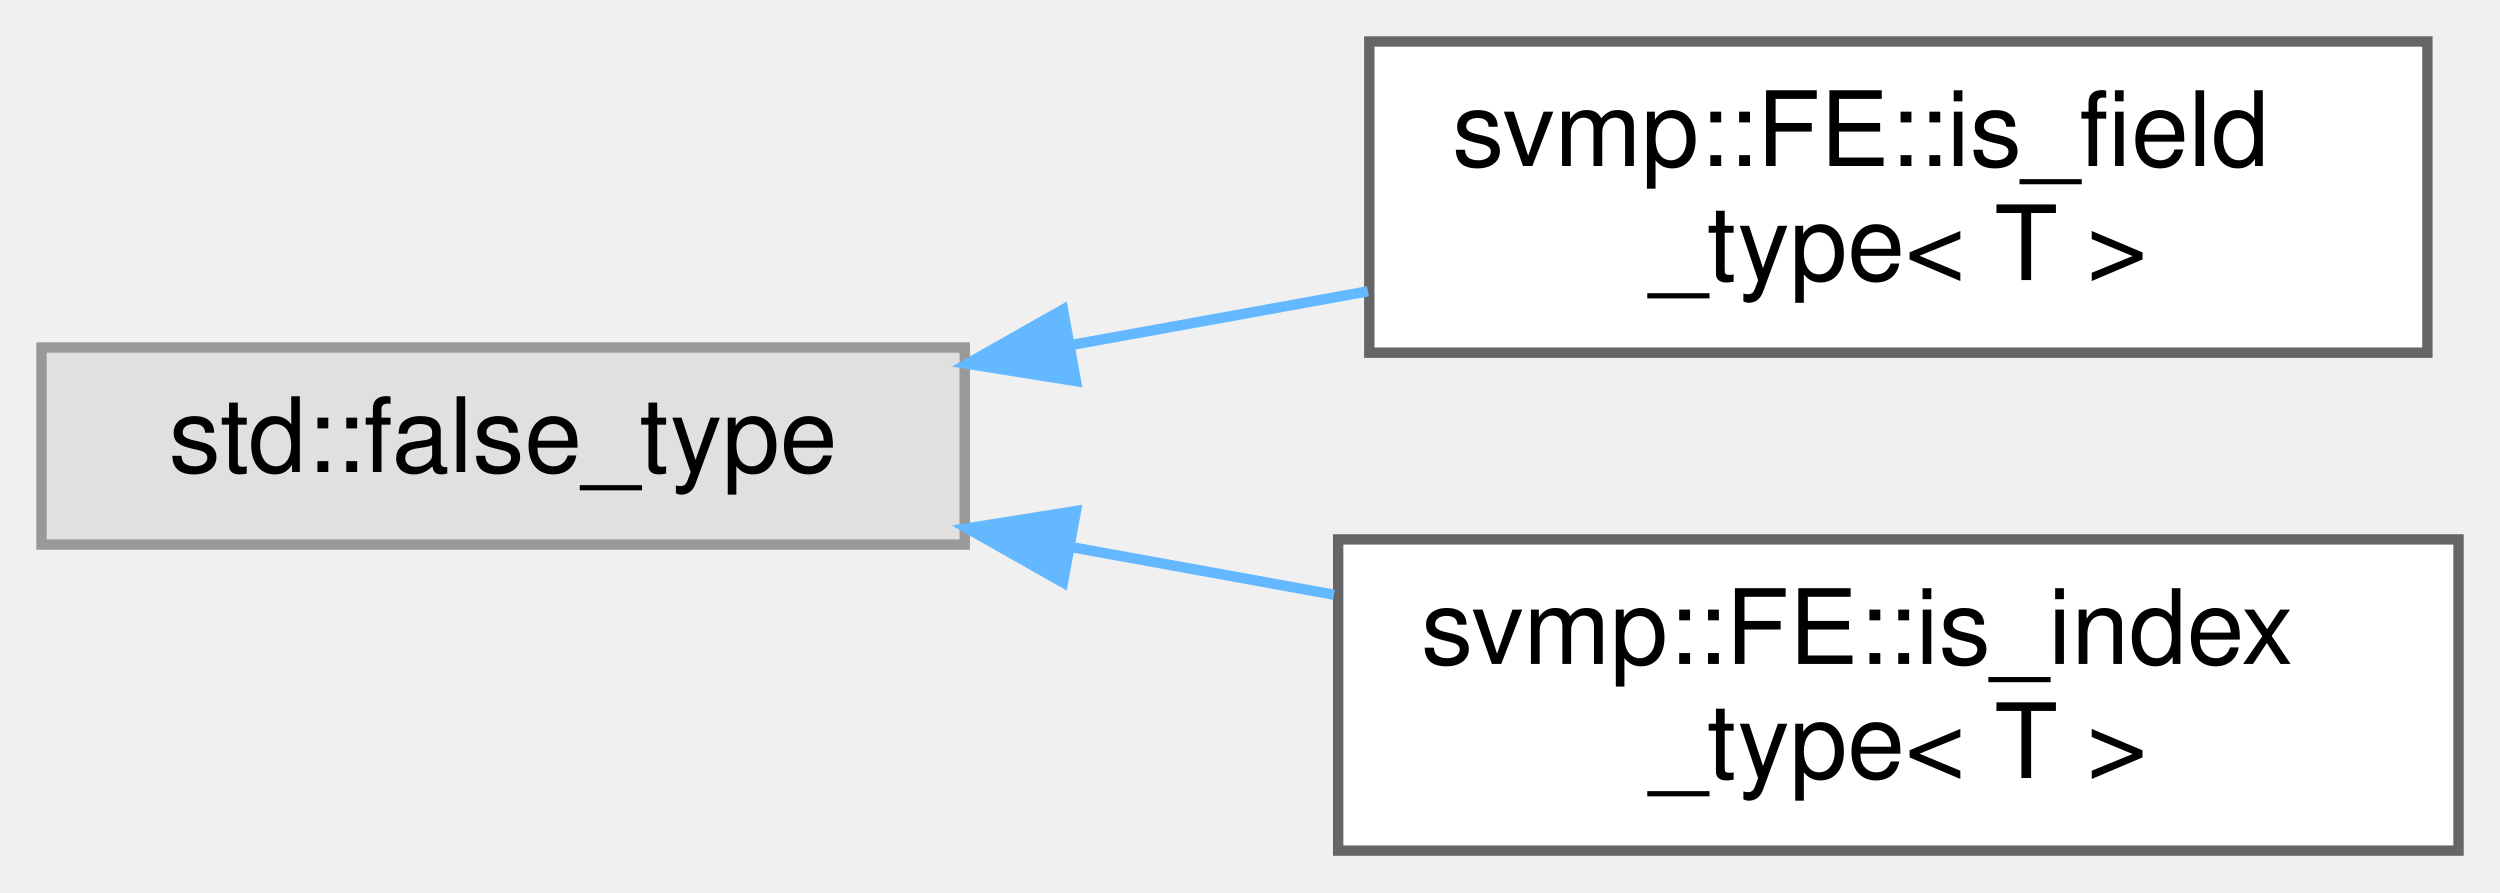
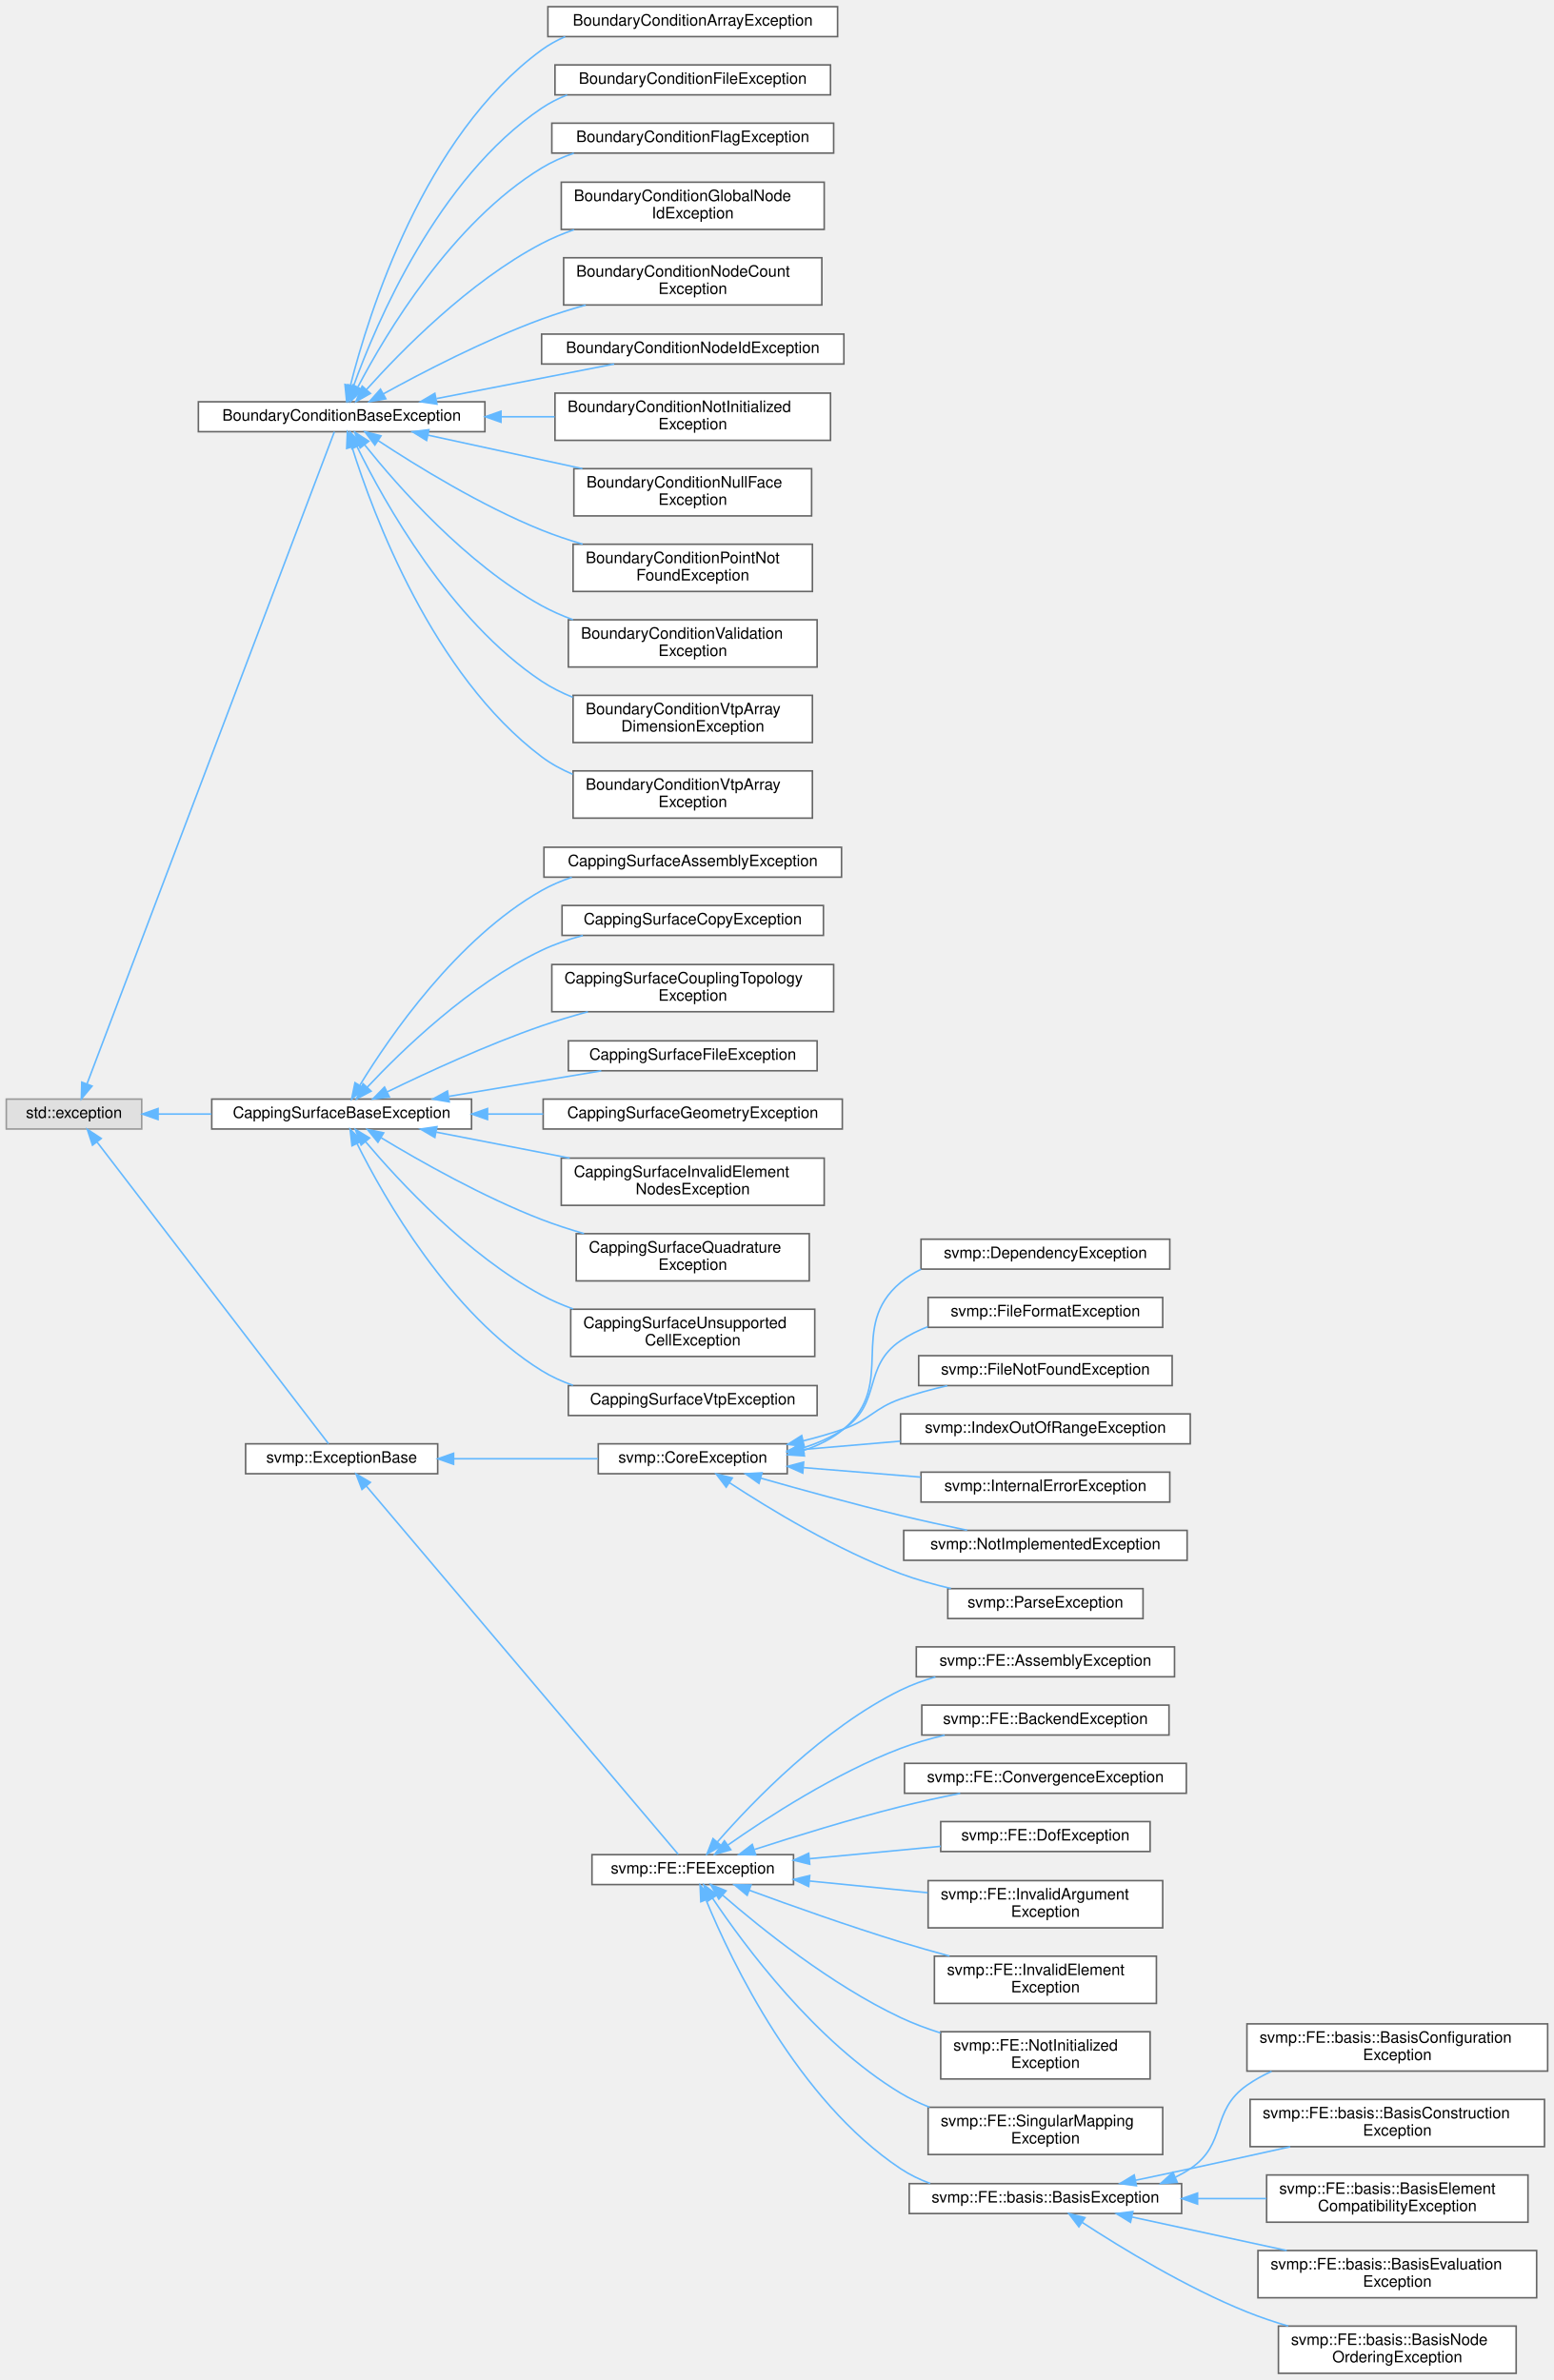
- <svg xmlns="http://www.w3.org/2000/svg" xmlns:xlink="http://www.w3.org/1999/xlink" width="241pt" height="86pt" viewBox="0.00 0.00 241.00 86.00">
-   <g id="graph0" class="graph" transform="scale(1 1) rotate(0) translate(4 82)">
+ <svg xmlns="http://www.w3.org/2000/svg" xmlns:xlink="http://www.w3.org/1999/xlink" width="987pt" height="1512pt" viewBox="0.00 0.00 987.00 1511.50">
+   <g id="graph0" class="graph" transform="scale(1 1) rotate(0) translate(4 1507.5)">
    <g id="Node000000" class="node">
      <g id="a_Node000000">
        <a xlink:title=" ">
-           <polygon fill="#e0e0e0" stroke="#999999" points="89,-48.5 0,-48.5 0,-29.5 89,-29.5 89,-48.5" />
-           <text text-anchor="middle" x="44.5" y="-36.5" font-family="Helvetica,sans-Serif" font-size="10.00">std::false_type</text>
+           <polygon fill="#e0e0e0" stroke="#999999" points="86,-809.5 0,-809.5 0,-790.5 86,-790.5 86,-809.5" />
+           <text text-anchor="middle" x="43" y="-797.5" font-family="Helvetica,sans-Serif" font-size="10.00">std::exception</text>
        </a>
      </g>
    </g>
    <g id="Node000001" class="node">
      <g id="a_Node000001">
-         <a xlink:href="structsvmp_1_1_f_e_1_1is__field__type.html" target="_top" xlink:title="Check if a type represents a field type.">
-           <polygon fill="white" stroke="#666666" points="230,-78 128,-78 128,-48 230,-48 230,-78" />
-           <text text-anchor="start" x="136" y="-66" font-family="Helvetica,sans-Serif" font-size="10.00">svmp::FE::is_field</text>
-           <text text-anchor="middle" x="179" y="-55" font-family="Helvetica,sans-Serif" font-size="10.00">_type&lt; T &gt;</text>
-         </a>
-       </g>
-     </g>
-     <g id="edge121_Node000000_Node000001" class="edge">
-       <g id="a_edge121_Node000000_Node000001">
-         <a xlink:title=" ">
-           <path fill="none" stroke="#63b8ff" d="M99.32,-48.75C108.75,-50.46 118.54,-52.23 127.87,-53.92" />
-           <polygon fill="#63b8ff" stroke="#63b8ff" points="99.72,-45.26 89.25,-46.93 98.47,-52.15 99.72,-45.26" />
+         <a xlink:href="class_boundary_condition_base_exception.html" target="_top" xlink:title="Base exception class for BC errors.">
+           <polygon fill="white" stroke="#666666" points="304,-1252.5 122,-1252.5 122,-1233.5 304,-1233.5 304,-1252.5" />
+           <text text-anchor="middle" x="213" y="-1240.5" font-family="Helvetica,sans-Serif" font-size="10.00">BoundaryConditionBaseException</text>
+         </a>
+       </g>
+     </g>
+     <g id="edge74_Node000000_Node000001" class="edge">
+       <g id="a_edge74_Node000000_Node000001">
+         <a xlink:title=" ">
+           <path fill="none" stroke="#63b8ff" d="M51.21,-819.02C80.15,-895.33 187.29,-1177.85 208.38,-1233.46" />
+           <polygon fill="#63b8ff" stroke="#63b8ff" points="54.48,-817.77 47.67,-809.66 47.94,-820.26 54.48,-817.77" />
+         </a>
+       </g>
+     </g>
+     <g id="Node000014" class="node">
+       <g id="a_Node000014">
+         <a xlink:href="class_capping_surface_base_exception.html" target="_top" xlink:title="Base exception for capping surface (cap VTP) errors.">
+           <polygon fill="white" stroke="#666666" points="295.5,-809.5 130.5,-809.5 130.5,-790.5 295.5,-790.5 295.5,-809.5" />
+           <text text-anchor="middle" x="213" y="-797.5" font-family="Helvetica,sans-Serif" font-size="10.00">CappingSurfaceBaseException</text>
+         </a>
+       </g>
+     </g>
+     <g id="edge87_Node000000_Node000014" class="edge">
+       <g id="a_edge87_Node000000_Node000014">
+         <a xlink:title=" ">
+           <path fill="none" stroke="#63b8ff" d="M96.44,-800C107.22,-800 118.8,-800 130.32,-800" />
+           <polygon fill="#63b8ff" stroke="#63b8ff" points="96.39,-796.5 86.39,-800 96.39,-803.5 96.39,-796.5" />
+         </a>
+       </g>
+     </g>
+     <g id="Node000024" class="node">
+       <g id="a_Node000024">
+         <a xlink:href="classsvmp_1_1_exception_base.html" target="_top" xlink:title=" ">
+           <polygon fill="white" stroke="#666666" points="274,-590.5 152,-590.5 152,-571.5 274,-571.5 274,-590.5" />
+           <text text-anchor="middle" x="213" y="-578.5" font-family="Helvetica,sans-Serif" font-size="10.00">svmp::ExceptionBase</text>
+         </a>
+       </g>
+     </g>
+     <g id="edge97_Node000000_Node000024" class="edge">
+       <g id="a_edge97_Node000000_Node000024">
+         <a xlink:title=" ">
+           <path fill="none" stroke="#63b8ff" d="M57.65,-782.21C91.56,-738.01 178.76,-624.33 204.65,-590.58" />
+           <polygon fill="#63b8ff" stroke="#63b8ff" points="54.75,-780.24 51.44,-790.31 60.3,-784.5 54.75,-780.24" />
        </a>
      </g>
    </g>
    <g id="Node000002" class="node">
      <g id="a_Node000002">
-         <a xlink:href="structsvmp_1_1_f_e_1_1is__index__type.html" target="_top" xlink:title="Check if a type is a valid index type.">
-           <polygon fill="white" stroke="#666666" points="233,-30 125,-30 125,0 233,0 233,-30" />
-           <text text-anchor="start" x="133" y="-18" font-family="Helvetica,sans-Serif" font-size="10.00">svmp::FE::is_index</text>
-           <text text-anchor="middle" x="179" y="-7" font-family="Helvetica,sans-Serif" font-size="10.00">_type&lt; T &gt;</text>
-         </a>
-       </g>
-     </g>
-     <g id="edge122_Node000000_Node000002" class="edge">
-       <g id="a_edge122_Node000000_Node000002">
-         <a xlink:title=" ">
-           <path fill="none" stroke="#63b8ff" d="M99.27,-29.26C107.62,-27.75 116.25,-26.18 124.6,-24.67" />
-           <polygon fill="#63b8ff" stroke="#63b8ff" points="98.47,-25.85 89.25,-31.07 99.72,-32.74 98.47,-25.85" />
+         <a xlink:href="class_boundary_condition_array_exception.html" target="_top" xlink:title="Exception thrown when a requested array is not found.">
+           <polygon fill="white" stroke="#666666" points="528,-1503.5 344,-1503.5 344,-1484.5 528,-1484.5 528,-1503.5" />
+           <text text-anchor="middle" x="436" y="-1491.5" font-family="Helvetica,sans-Serif" font-size="10.00">BoundaryConditionArrayException</text>
+         </a>
+       </g>
+     </g>
+     <g id="edge75_Node000001_Node000002" class="edge">
+       <g id="a_edge75_Node000001_Node000002">
+         <a xlink:title=" ">
+           <path fill="none" stroke="#63b8ff" d="M218.55,-1262.82C230.12,-1308.48 265.23,-1421.35 340,-1476 344.61,-1479.37 349.67,-1482.16 354.98,-1484.47" />
+           <polygon fill="#63b8ff" stroke="#63b8ff" points="221.91,-1261.86 216.15,-1252.97 215.11,-1263.51 221.91,-1261.86" />
+         </a>
+       </g>
+     </g>
+     <g id="Node000003" class="node">
+       <g id="a_Node000003">
+         <a xlink:href="class_boundary_condition_file_exception.html" target="_top" xlink:title="Exception thrown when VTP file cannot be read or is invalid.">
+           <polygon fill="white" stroke="#666666" points="523.5,-1466.5 348.5,-1466.5 348.5,-1447.5 523.5,-1447.5 523.5,-1466.5" />
+           <text text-anchor="middle" x="436" y="-1454.5" font-family="Helvetica,sans-Serif" font-size="10.00">BoundaryConditionFileException</text>
+         </a>
+       </g>
+     </g>
+     <g id="edge76_Node000001_Node000003" class="edge">
+       <g id="a_edge76_Node000001_Node000003">
+         <a xlink:title=" ">
+           <path fill="none" stroke="#63b8ff" d="M220.48,-1262.37C234.95,-1302.45 273.95,-1394.45 340,-1439 345.01,-1442.38 350.49,-1445.16 356.21,-1447.45" />
+           <polygon fill="#63b8ff" stroke="#63b8ff" points="223.71,-1261.02 217.11,-1252.73 217.1,-1263.32 223.71,-1261.02" />
+         </a>
+       </g>
+     </g>
+     <g id="Node000004" class="node">
+       <g id="a_Node000004">
+         <a xlink:href="class_boundary_condition_flag_exception.html" target="_top" xlink:title="Exception thrown when a requested flag is not defined.">
+           <polygon fill="white" stroke="#666666" points="525.5,-1429.5 346.5,-1429.5 346.5,-1410.5 525.5,-1410.5 525.5,-1429.5" />
+           <text text-anchor="middle" x="436" y="-1417.5" font-family="Helvetica,sans-Serif" font-size="10.00">BoundaryConditionFlagException</text>
+         </a>
+       </g>
+     </g>
+     <g id="edge77_Node000001_Node000004" class="edge">
+       <g id="a_edge77_Node000001_Node000004">
+         <a xlink:title=" ">
+           <path fill="none" stroke="#63b8ff" d="M223.37,-1262C241.11,-1295.84 282.99,-1366.24 340,-1401 346.32,-1404.85 353.27,-1407.94 360.45,-1410.42" />
+           <polygon fill="#63b8ff" stroke="#63b8ff" points="226.31,-1260.07 218.65,-1252.76 220.08,-1263.25 226.31,-1260.07" />
+         </a>
+       </g>
+     </g>
+     <g id="Node000005" class="node">
+       <g id="a_Node000005">
+         <a xlink:href="class_boundary_condition_global_node_id_exception.html" target="_top" xlink:title="Exception thrown when a global node ID is not found in the global-to-local map.">
+           <polygon fill="white" stroke="#666666" points="519.5,-1392 352.5,-1392 352.5,-1362 519.5,-1362 519.5,-1392" />
+           <text text-anchor="start" x="360.5" y="-1380" font-family="Helvetica,sans-Serif" font-size="10.00">BoundaryConditionGlobalNode</text>
+           <text text-anchor="middle" x="436" y="-1369" font-family="Helvetica,sans-Serif" font-size="10.00">IdException</text>
+         </a>
+       </g>
+     </g>
+     <g id="edge78_Node000001_Node000005" class="edge">
+       <g id="a_edge78_Node000001_Node000005">
+         <a xlink:title=" ">
+           <path fill="none" stroke="#63b8ff" d="M228.88,-1260.36C250.75,-1284.76 293.98,-1328.89 340,-1353 346.48,-1356.39 353.46,-1359.33 360.6,-1361.85" />
+           <polygon fill="#63b8ff" stroke="#63b8ff" points="231.3,-1257.81 222.07,-1252.62 226.04,-1262.44 231.3,-1257.81" />
+         </a>
+       </g>
+     </g>
+     <g id="Node000006" class="node">
+       <g id="a_Node000006">
+         <a xlink:href="class_boundary_condition_node_count_exception.html" target="_top" xlink:title="Exception thrown when node count mismatch between VTP and face.">
+           <polygon fill="white" stroke="#666666" points="518,-1344 354,-1344 354,-1314 518,-1314 518,-1344" />
+           <text text-anchor="start" x="362" y="-1332" font-family="Helvetica,sans-Serif" font-size="10.00">BoundaryConditionNodeCount</text>
+           <text text-anchor="middle" x="436" y="-1321" font-family="Helvetica,sans-Serif" font-size="10.00">Exception</text>
+         </a>
+       </g>
+     </g>
+     <g id="edge79_Node000001_Node000006" class="edge">
+       <g id="a_edge79_Node000001_Node000006">
+         <a xlink:title=" ">
+           <path fill="none" stroke="#63b8ff" d="M239.44,-1257.5C264.41,-1271.25 303.88,-1291.72 340,-1305 348.94,-1308.29 358.52,-1311.29 368.02,-1313.96" />
+           <polygon fill="#63b8ff" stroke="#63b8ff" points="241.06,-1254.4 230.62,-1252.59 237.65,-1260.51 241.06,-1254.4" />
+         </a>
+       </g>
+     </g>
+     <g id="Node000007" class="node">
+       <g id="a_Node000007">
+         <a xlink:href="class_boundary_condition_node_id_exception.html" target="_top" xlink:title="Exception thrown when a node ID is out of range.">
+           <polygon fill="white" stroke="#666666" points="532,-1295.5 340,-1295.5 340,-1276.5 532,-1276.5 532,-1295.5" />
+           <text text-anchor="middle" x="436" y="-1283.5" font-family="Helvetica,sans-Serif" font-size="10.00">BoundaryConditionNodeIdException</text>
+         </a>
+       </g>
+     </g>
+     <g id="edge80_Node000001_Node000007" class="edge">
+       <g id="a_edge80_Node000001_Node000007">
+         <a xlink:title=" ">
+           <path fill="none" stroke="#63b8ff" d="M273.22,-1254.52C308.52,-1261.39 352.79,-1270 386.09,-1276.48" />
+           <polygon fill="#63b8ff" stroke="#63b8ff" points="273.53,-1251.02 263.05,-1252.54 272.19,-1257.89 273.53,-1251.02" />
+         </a>
+       </g>
+     </g>
+     <g id="Node000008" class="node">
+       <g id="a_Node000008">
+         <a xlink:href="class_boundary_condition_not_initialized_exception.html" target="_top" xlink:title="Exception thrown when BoundaryCondition is not properly initialized.">
+           <polygon fill="white" stroke="#666666" points="523.5,-1258 348.5,-1258 348.5,-1228 523.5,-1228 523.5,-1258" />
+           <text text-anchor="start" x="356.5" y="-1246" font-family="Helvetica,sans-Serif" font-size="10.00">BoundaryConditionNotInitialized</text>
+           <text text-anchor="middle" x="436" y="-1235" font-family="Helvetica,sans-Serif" font-size="10.00">Exception</text>
+         </a>
+       </g>
+     </g>
+     <g id="edge81_Node000001_Node000008" class="edge">
+       <g id="a_edge81_Node000001_Node000008">
+         <a xlink:title=" ">
+           <path fill="none" stroke="#63b8ff" d="M314.51,-1243C325.79,-1243 337.21,-1243 348.29,-1243" />
+           <polygon fill="#63b8ff" stroke="#63b8ff" points="314.21,-1239.5 304.21,-1243 314.21,-1246.5 314.21,-1239.5" />
+         </a>
+       </g>
+     </g>
+     <g id="Node000009" class="node">
+       <g id="a_Node000009">
+         <a xlink:href="class_boundary_condition_null_face_exception.html" target="_top" xlink:title="Exception thrown when face_ is nullptr during distribute.">
+           <polygon fill="white" stroke="#666666" points="511.5,-1210 360.5,-1210 360.5,-1180 511.5,-1180 511.5,-1210" />
+           <text text-anchor="start" x="368.5" y="-1198" font-family="Helvetica,sans-Serif" font-size="10.00">BoundaryConditionNullFace</text>
+           <text text-anchor="middle" x="436" y="-1187" font-family="Helvetica,sans-Serif" font-size="10.00">Exception</text>
+         </a>
+       </g>
+     </g>
+     <g id="edge82_Node000001_Node000009" class="edge">
+       <g id="a_edge82_Node000001_Node000009">
+         <a xlink:title=" ">
+           <path fill="none" stroke="#63b8ff" d="M268.03,-1231.26C297.53,-1224.86 334.36,-1216.86 365.92,-1210" />
+           <polygon fill="#63b8ff" stroke="#63b8ff" points="266.96,-1227.92 257.93,-1233.46 268.44,-1234.76 266.96,-1227.92" />
+         </a>
+       </g>
+     </g>
+     <g id="Node000010" class="node">
+       <g id="a_Node000010">
+         <a xlink:href="class_boundary_condition_point_not_found_exception.html" target="_top" xlink:title="Exception thrown when a point cannot be found in VTP file.">
+           <polygon fill="white" stroke="#666666" points="512,-1162 360,-1162 360,-1132 512,-1132 512,-1162" />
+           <text text-anchor="start" x="368" y="-1150" font-family="Helvetica,sans-Serif" font-size="10.00">BoundaryConditionPointNot</text>
+           <text text-anchor="middle" x="436" y="-1139" font-family="Helvetica,sans-Serif" font-size="10.00">FoundException</text>
+         </a>
+       </g>
+     </g>
+     <g id="edge83_Node000001_Node000010" class="edge">
+       <g id="a_edge83_Node000001_Node000010">
+         <a xlink:title=" ">
+           <path fill="none" stroke="#63b8ff" d="M236.26,-1227.79C260.73,-1211.67 301.67,-1186.46 340,-1171 348.28,-1167.66 357.16,-1164.68 366.05,-1162.05" />
+           <polygon fill="#63b8ff" stroke="#63b8ff" points="234.1,-1225.02 227.72,-1233.48 237.99,-1230.84 234.1,-1225.02" />
+         </a>
+       </g>
+     </g>
+     <g id="Node000011" class="node">
+       <g id="a_Node000011">
+         <a xlink:href="class_boundary_condition_validation_exception.html" target="_top" xlink:title="Exception thrown when array validation fails.">
+           <polygon fill="white" stroke="#666666" points="515,-1114 357,-1114 357,-1084 515,-1084 515,-1114" />
+           <text text-anchor="start" x="365" y="-1102" font-family="Helvetica,sans-Serif" font-size="10.00">BoundaryConditionValidation</text>
+           <text text-anchor="middle" x="436" y="-1091" font-family="Helvetica,sans-Serif" font-size="10.00">Exception</text>
+         </a>
+       </g>
+     </g>
+     <g id="edge84_Node000001_Node000011" class="edge">
+       <g id="a_edge84_Node000001_Node000011">
+         <a xlink:title=" ">
+           <path fill="none" stroke="#63b8ff" d="M227.61,-1225.15C248.73,-1198.73 292,-1149.49 340,-1123 346.26,-1119.55 353.02,-1116.58 359.95,-1114.04" />
+           <polygon fill="#63b8ff" stroke="#63b8ff" points="224.74,-1223.14 221.32,-1233.17 230.25,-1227.46 224.74,-1223.14" />
+         </a>
+       </g>
+     </g>
+     <g id="Node000012" class="node">
+       <g id="a_Node000012">
+         <a xlink:href="class_boundary_condition_vtp_array_dimension_exception.html" target="_top" xlink:title="Exception thrown when a VTP array has incorrect dimensions.">
+           <polygon fill="white" stroke="#666666" points="512,-1066 360,-1066 360,-1036 512,-1036 512,-1066" />
+           <text text-anchor="start" x="368" y="-1054" font-family="Helvetica,sans-Serif" font-size="10.00">BoundaryConditionVtpArray</text>
+           <text text-anchor="middle" x="436" y="-1043" font-family="Helvetica,sans-Serif" font-size="10.00">DimensionException</text>
+         </a>
+       </g>
+     </g>
+     <g id="edge85_Node000001_Node000012" class="edge">
+       <g id="a_edge85_Node000001_Node000012">
+         <a xlink:title=" ">
+           <path fill="none" stroke="#63b8ff" d="M222.75,-1224.05C239.97,-1188.93 281.72,-1113.8 340,-1075 346.09,-1070.95 352.81,-1067.58 359.79,-1064.78" />
+           <polygon fill="#63b8ff" stroke="#63b8ff" points="219.53,-1222.67 218.38,-1233.2 225.84,-1225.69 219.53,-1222.67" />
+         </a>
+       </g>
+     </g>
+     <g id="Node000013" class="node">
+       <g id="a_Node000013">
+         <a xlink:href="class_boundary_condition_vtp_array_exception.html" target="_top" xlink:title="Exception thrown when a VTP file doesn't contain a required array.">
+           <polygon fill="white" stroke="#666666" points="512,-1018 360,-1018 360,-988 512,-988 512,-1018" />
+           <text text-anchor="start" x="368" y="-1006" font-family="Helvetica,sans-Serif" font-size="10.00">BoundaryConditionVtpArray</text>
+           <text text-anchor="middle" x="436" y="-995" font-family="Helvetica,sans-Serif" font-size="10.00">Exception</text>
+         </a>
+       </g>
+     </g>
+     <g id="edge86_Node000001_Node000013" class="edge">
+       <g id="a_edge86_Node000001_Node000013">
+         <a xlink:title=" ">
+           <path fill="none" stroke="#63b8ff" d="M219.57,-1223.77C232.89,-1181.29 270.75,-1079.11 340,-1027 345.98,-1022.5 352.71,-1018.84 359.76,-1015.86" />
+           <polygon fill="#63b8ff" stroke="#63b8ff" points="216.19,-1222.85 216.64,-1233.43 222.89,-1224.87 216.19,-1222.85" />
+         </a>
+       </g>
+     </g>
+     <g id="Node000015" class="node">
+       <g id="a_Node000015">
+         <a xlink:href="class_capping_surface_assembly_exception.html" target="_top" xlink:title="Inconsistent cap connectivity or assembly indexing.">
+           <polygon fill="white" stroke="#666666" points="530.5,-969.5 341.5,-969.5 341.5,-950.5 530.5,-950.5 530.5,-969.5" />
+           <text text-anchor="middle" x="436" y="-957.5" font-family="Helvetica,sans-Serif" font-size="10.00">CappingSurfaceAssemblyException</text>
+         </a>
+       </g>
+     </g>
+     <g id="edge88_Node000014_Node000015" class="edge">
+       <g id="a_edge88_Node000014_Node000015">
+         <a xlink:title=" ">
+           <path fill="none" stroke="#63b8ff" d="M224.63,-818.42C243.56,-849.38 286.2,-911.47 340,-942 345.99,-945.4 352.49,-948.17 359.2,-950.42" />
+           <polygon fill="#63b8ff" stroke="#63b8ff" points="227.47,-816.33 219.34,-809.54 221.46,-819.92 227.47,-816.33" />
+         </a>
+       </g>
+     </g>
+     <g id="Node000016" class="node">
+       <g id="a_Node000016">
+         <a xlink:href="class_capping_surface_copy_exception.html" target="_top" xlink:title="Failure copying a CappingSurface or its internal face.">
+           <polygon fill="white" stroke="#666666" points="519,-932.5 353,-932.5 353,-913.5 519,-913.5 519,-932.5" />
+           <text text-anchor="middle" x="436" y="-920.5" font-family="Helvetica,sans-Serif" font-size="10.00">CappingSurfaceCopyException</text>
+         </a>
+       </g>
+     </g>
+     <g id="edge89_Node000014_Node000016" class="edge">
+       <g id="a_edge89_Node000014_Node000016">
+         <a xlink:title=" ">
+           <path fill="none" stroke="#63b8ff" d="M229.26,-817.04C251.29,-840.51 294.4,-882.32 340,-904 348.2,-907.9 357.17,-911 366.22,-913.46" />
+           <polygon fill="#63b8ff" stroke="#63b8ff" points="231.73,-814.55 222.38,-809.57 226.58,-819.29 231.73,-814.55" />
+         </a>
+       </g>
+     </g>
+     <g id="Node000017" class="node">
+       <g id="a_Node000017">
+         <a xlink:href="class_capping_surface_coupling_topology_exception.html" target="_top" xlink:title="Cap mesh shares no nodes with the coupled boundary face.">
+           <polygon fill="white" stroke="#666666" points="525.5,-895 346.5,-895 346.5,-865 525.5,-865 525.5,-895" />
+           <text text-anchor="start" x="354.5" y="-883" font-family="Helvetica,sans-Serif" font-size="10.00">CappingSurfaceCouplingTopology</text>
+           <text text-anchor="middle" x="436" y="-872" font-family="Helvetica,sans-Serif" font-size="10.00">Exception</text>
+         </a>
+       </g>
+     </g>
+     <g id="edge90_Node000014_Node000017" class="edge">
+       <g id="a_edge90_Node000014_Node000017">
+         <a xlink:title=" ">
+           <path fill="none" stroke="#63b8ff" d="M242.1,-814.16C267.28,-826.43 305.45,-844.05 340,-856 349.41,-859.25 359.47,-862.27 369.41,-864.99" />
+           <polygon fill="#63b8ff" stroke="#63b8ff" points="243.32,-810.85 232.8,-809.58 240.23,-817.13 243.32,-810.85" />
+         </a>
+       </g>
+     </g>
+     <g id="Node000018" class="node">
+       <g id="a_Node000018">
+         <a xlink:href="class_capping_surface_file_exception.html" target="_top" xlink:title="Cap VTP file cannot be opened.">
+           <polygon fill="white" stroke="#666666" points="515,-846.5 357,-846.5 357,-827.5 515,-827.5 515,-846.5" />
+           <text text-anchor="middle" x="436" y="-834.5" font-family="Helvetica,sans-Serif" font-size="10.00">CappingSurfaceFileException</text>
+         </a>
+       </g>
+     </g>
+     <g id="edge91_Node000014_Node000018" class="edge">
+       <g id="a_edge91_Node000014_Node000018">
+         <a xlink:title=" ">
+           <path fill="none" stroke="#63b8ff" d="M281.17,-811.25C312.07,-816.42 348.34,-822.49 377.9,-827.44" />
+           <polygon fill="#63b8ff" stroke="#63b8ff" points="281.35,-807.73 270.91,-809.53 280.2,-814.63 281.35,-807.73" />
+         </a>
+       </g>
+     </g>
+     <g id="Node000019" class="node">
+       <g id="a_Node000019">
+         <a xlink:href="class_capping_surface_geometry_exception.html" target="_top" xlink:title="Geometry or Jacobian error during cap surface integration.">
+           <polygon fill="white" stroke="#666666" points="531,-809.5 341,-809.5 341,-790.5 531,-790.5 531,-809.5" />
+           <text text-anchor="middle" x="436" y="-797.5" font-family="Helvetica,sans-Serif" font-size="10.00">CappingSurfaceGeometryException</text>
+         </a>
+       </g>
+     </g>
+     <g id="edge92_Node000014_Node000019" class="edge">
+       <g id="a_edge92_Node000014_Node000019">
+         <a xlink:title=" ">
+           <path fill="none" stroke="#63b8ff" d="M305.79,-800C317.42,-800 329.33,-800 340.99,-800" />
+           <polygon fill="#63b8ff" stroke="#63b8ff" points="305.66,-796.5 295.66,-800 305.66,-803.5 305.66,-796.5" />
+         </a>
+       </g>
+     </g>
+     <g id="Node000020" class="node">
+       <g id="a_Node000020">
+         <a xlink:href="class_capping_surface_invalid_element_nodes_exception.html" target="_top" xlink:title="Cap VTP connectivity does not match expected TRI3 topology.">
+           <polygon fill="white" stroke="#666666" points="519.5,-772 352.5,-772 352.5,-742 519.5,-742 519.5,-772" />
+           <text text-anchor="start" x="360.5" y="-760" font-family="Helvetica,sans-Serif" font-size="10.00">CappingSurfaceInvalidElement</text>
+           <text text-anchor="middle" x="436" y="-749" font-family="Helvetica,sans-Serif" font-size="10.00">NodesException</text>
+         </a>
+       </g>
+     </g>
+     <g id="edge93_Node000014_Node000020" class="edge">
+       <g id="a_edge93_Node000014_Node000020">
+         <a xlink:title=" ">
+           <path fill="none" stroke="#63b8ff" d="M273.13,-788.49C299.16,-783.43 330.07,-777.42 357.87,-772.01" />
+           <polygon fill="#63b8ff" stroke="#63b8ff" points="272.19,-785.11 263.05,-790.46 273.53,-791.98 272.19,-785.11" />
+         </a>
+       </g>
+     </g>
+     <g id="Node000021" class="node">
+       <g id="a_Node000021">
+         <a xlink:href="class_capping_surface_quadrature_exception.html" target="_top" xlink:title="Cap face quadrature (shape functions on TRI3) setup failed.">
+           <polygon fill="white" stroke="#666666" points="510,-724 362,-724 362,-694 510,-694 510,-724" />
+           <text text-anchor="start" x="370" y="-712" font-family="Helvetica,sans-Serif" font-size="10.00">CappingSurfaceQuadrature</text>
+           <text text-anchor="middle" x="436" y="-701" font-family="Helvetica,sans-Serif" font-size="10.00">Exception</text>
+         </a>
+       </g>
+     </g>
+     <g id="edge94_Node000014_Node000021" class="edge">
+       <g id="a_edge94_Node000014_Node000021">
+         <a xlink:title=" ">
+           <path fill="none" stroke="#63b8ff" d="M238.03,-784.96C262.79,-770.01 302.9,-747.31 340,-733 348.57,-729.69 357.75,-726.72 366.91,-724.07" />
+           <polygon fill="#63b8ff" stroke="#63b8ff" points="236.04,-782.07 229.33,-790.27 239.69,-788.05 236.04,-782.07" />
+         </a>
+       </g>
+     </g>
+     <g id="Node000022" class="node">
+       <g id="a_Node000022">
+         <a xlink:href="class_capping_surface_unsupported_cell_exception.html" target="_top" xlink:title="Cap VTP uses an unsupported cell type (only TRI3 is supported).">
+           <polygon fill="white" stroke="#666666" points="513.5,-676 358.5,-676 358.5,-646 513.5,-646 513.5,-676" />
+           <text text-anchor="start" x="366.5" y="-664" font-family="Helvetica,sans-Serif" font-size="10.00">CappingSurfaceUnsupported</text>
+           <text text-anchor="middle" x="436" y="-653" font-family="Helvetica,sans-Serif" font-size="10.00">CellException</text>
+         </a>
+       </g>
+     </g>
+     <g id="edge95_Node000014_Node000022" class="edge">
+       <g id="a_edge95_Node000014_Node000022">
+         <a xlink:title=" ">
+           <path fill="none" stroke="#63b8ff" d="M228.1,-782.54C249.55,-757.16 292.9,-710.34 340,-685 346.29,-681.61 353.08,-678.69 360.02,-676.18" />
+           <polygon fill="#63b8ff" stroke="#63b8ff" points="225.38,-780.33 221.69,-790.26 230.77,-784.8 225.38,-780.33" />
+         </a>
+       </g>
+     </g>
+     <g id="Node000023" class="node">
+       <g id="a_Node000023">
+         <a xlink:href="class_capping_surface_vtp_exception.html" target="_top" xlink:title="VTP read, parse, or validation error during cap load.">
+           <polygon fill="white" stroke="#666666" points="515,-627.5 357,-627.5 357,-608.5 515,-608.5 515,-627.5" />
+           <text text-anchor="middle" x="436" y="-615.5" font-family="Helvetica,sans-Serif" font-size="10.00">CappingSurfaceVtpException</text>
+         </a>
+       </g>
+     </g>
+     <g id="edge96_Node000014_Node000023" class="edge">
+       <g id="a_edge96_Node000014_Node000023">
+         <a xlink:title=" ">
+           <path fill="none" stroke="#63b8ff" d="M222.73,-781.34C239.92,-746.82 281.62,-673.2 340,-637 346.15,-633.19 352.91,-630.12 359.91,-627.66" />
+           <polygon fill="#63b8ff" stroke="#63b8ff" points="219.58,-779.82 218.37,-790.35 225.88,-782.88 219.58,-779.82" />
+         </a>
+       </g>
+     </g>
+     <g id="Node000025" class="node">
+       <g id="a_Node000025">
+         <a xlink:href="classsvmp_1_1_core_exception.html" target="_top" xlink:title=" ">
+           <polygon fill="white" stroke="#666666" points="496,-590.5 376,-590.5 376,-571.5 496,-571.5 496,-590.5" />
+           <text text-anchor="middle" x="436" y="-578.5" font-family="Helvetica,sans-Serif" font-size="10.00">svmp::CoreException</text>
+         </a>
+       </g>
+     </g>
+     <g id="edge98_Node000024_Node000025" class="edge">
+       <g id="a_edge98_Node000024_Node000025">
+         <a xlink:title=" ">
+           <path fill="none" stroke="#63b8ff" d="M284.3,-581C313.72,-581 347.54,-581 375.68,-581" />
+           <polygon fill="#63b8ff" stroke="#63b8ff" points="284.1,-577.5 274.1,-581 284.1,-584.5 284.1,-577.5" />
+         </a>
+       </g>
+     </g>
+     <g id="Node000033" class="node">
+       <g id="a_Node000033">
+         <a xlink:href="classsvmp_1_1_f_e_1_1_f_e_exception.html" target="_top" xlink:title="Base exception type for errors originating in the FE library.">
+           <polygon fill="white" stroke="#666666" points="500,-329.5 372,-329.5 372,-310.5 500,-310.5 500,-329.5" />
+           <text text-anchor="middle" x="436" y="-317.5" font-family="Helvetica,sans-Serif" font-size="10.00">svmp::FE::FEException</text>
+         </a>
+       </g>
+     </g>
+     <g id="edge106_Node000024_Node000033" class="edge">
+       <g id="a_edge106_Node000024_Node000033">
+         <a xlink:title=" ">
+           <path fill="none" stroke="#63b8ff" d="M228.68,-563.66C271.27,-513.36 393.91,-368.53 426.8,-329.69" />
+           <polygon fill="#63b8ff" stroke="#63b8ff" points="225.92,-561.51 222.13,-571.4 231.26,-566.03 225.92,-561.51" />
+         </a>
+       </g>
+     </g>
+     <g id="Node000026" class="node">
+       <g id="a_Node000026">
+         <a xlink:href="classsvmp_1_1_dependency_exception.html" target="_top" xlink:title="A required dependency is missing or failed to load.">
+           <polygon fill="white" stroke="#666666" points="739,-720.5 581,-720.5 581,-701.5 739,-701.5 739,-720.5" />
+           <text text-anchor="middle" x="660" y="-708.5" font-family="Helvetica,sans-Serif" font-size="10.00">svmp::DependencyException</text>
+         </a>
+       </g>
+     </g>
+     <g id="edge99_Node000025_Node000026" class="edge">
+       <g id="a_edge99_Node000025_Node000026">
+         <a xlink:title=" ">
+           <path fill="none" stroke="#63b8ff" d="M506.24,-586.26C515.61,-589.33 524.55,-593.73 532,-600 565.92,-628.53 534.05,-664.5 568,-693 571.95,-696.31 576.33,-699.08 580.98,-701.38" />
+           <polygon fill="#63b8ff" stroke="#63b8ff" points="506.93,-582.82 496.36,-583.53 505.06,-589.57 506.93,-582.82" />
+         </a>
+       </g>
+     </g>
+     <g id="Node000027" class="node">
+       <g id="a_Node000027">
+         <a xlink:href="classsvmp_1_1_file_format_exception.html" target="_top" xlink:title="An exception raised when a file cannot be parsed or has an invalid format.">
+           <polygon fill="white" stroke="#666666" points="734.5,-683.5 585.5,-683.5 585.5,-664.5 734.5,-664.5 734.5,-683.5" />
+           <text text-anchor="middle" x="660" y="-671.5" font-family="Helvetica,sans-Serif" font-size="10.00">svmp::FileFormatException</text>
+         </a>
+       </g>
+     </g>
+     <g id="edge100_Node000025_Node000027" class="edge">
+       <g id="a_edge100_Node000025_Node000027">
+         <a xlink:title=" ">
+           <path fill="none" stroke="#63b8ff" d="M505.9,-587.89C515.16,-590.74 524.16,-594.66 532,-600 556.45,-616.67 543.54,-639.36 568,-656 573.33,-659.62 579.21,-662.55 585.35,-664.92" />
+           <polygon fill="#63b8ff" stroke="#63b8ff" points="506.75,-584.5 496.19,-585.29 504.94,-591.26 506.75,-584.5" />
+         </a>
+       </g>
+     </g>
+     <g id="Node000028" class="node">
+       <g id="a_Node000028">
+         <a xlink:href="classsvmp_1_1_file_not_found_exception.html" target="_top" xlink:title="An exception raised when a file cannot be opened.">
+           <polygon fill="white" stroke="#666666" points="740.5,-646.5 579.5,-646.5 579.5,-627.5 740.5,-627.5 740.5,-646.5" />
+           <text text-anchor="middle" x="660" y="-634.5" font-family="Helvetica,sans-Serif" font-size="10.00">svmp::FileNotFoundException</text>
+         </a>
+       </g>
+     </g>
+     <g id="edge101_Node000025_Node000028" class="edge">
+       <g id="a_edge101_Node000025_Node000028">
+         <a xlink:title=" ">
+           <path fill="none" stroke="#63b8ff" d="M506.16,-592.39C514.96,-594.55 523.77,-597.07 532,-600 549.05,-606.06 550.95,-612.96 568,-619 577.41,-622.33 587.6,-625.11 597.64,-627.4" />
+           <polygon fill="#63b8ff" stroke="#63b8ff" points="506.78,-588.94 496.25,-590.11 505.21,-595.77 506.78,-588.94" />
+         </a>
+       </g>
+     </g>
+     <g id="Node000029" class="node">
+       <g id="a_Node000029">
+         <a xlink:href="classsvmp_1_1_index_out_of_range_exception.html" target="_top" xlink:title="An index is outside its valid range.">
+           <polygon fill="white" stroke="#666666" points="752,-609.5 568,-609.5 568,-590.5 752,-590.5 752,-609.5" />
+           <text text-anchor="middle" x="660" y="-597.5" font-family="Helvetica,sans-Serif" font-size="10.00">svmp::IndexOutOfRangeException</text>
+         </a>
+       </g>
+     </g>
+     <g id="edge102_Node000025_Node000029" class="edge">
+       <g id="a_edge102_Node000025_Node000029">
+         <a xlink:title=" ">
+           <path fill="none" stroke="#63b8ff" d="M506.2,-586.92C525.69,-588.59 547.2,-590.43 567.78,-592.19" />
+           <polygon fill="#63b8ff" stroke="#63b8ff" points="506.46,-583.43 496.2,-586.07 505.87,-590.41 506.46,-583.43" />
+         </a>
+       </g>
+     </g>
+     <g id="Node000030" class="node">
+       <g id="a_Node000030">
+         <a xlink:href="classsvmp_1_1_internal_error_exception.html" target="_top" xlink:title="Internal error exception.">
+           <polygon fill="white" stroke="#666666" points="739,-572.5 581,-572.5 581,-553.5 739,-553.5 739,-572.5" />
+           <text text-anchor="middle" x="660" y="-560.5" font-family="Helvetica,sans-Serif" font-size="10.00">svmp::InternalErrorException</text>
+         </a>
+       </g>
+     </g>
+     <g id="edge103_Node000025_Node000030" class="edge">
+       <g id="a_edge103_Node000025_Node000030">
+         <a xlink:title=" ">
+           <path fill="none" stroke="#63b8ff" d="M506.46,-575.37C530.04,-573.46 556.54,-571.31 580.76,-569.34" />
+           <polygon fill="#63b8ff" stroke="#63b8ff" points="505.88,-571.9 496.2,-576.2 506.45,-578.88 505.88,-571.9" />
+         </a>
+       </g>
+     </g>
+     <g id="Node000031" class="node">
+       <g id="a_Node000031">
+         <a xlink:href="classsvmp_1_1_not_implemented_exception.html" target="_top" xlink:title="A requested operation or feature is not implemented.">
+           <polygon fill="white" stroke="#666666" points="750,-535.5 570,-535.5 570,-516.5 750,-516.5 750,-535.5" />
+           <text text-anchor="middle" x="660" y="-523.5" font-family="Helvetica,sans-Serif" font-size="10.00">svmp::NotImplementedException</text>
+         </a>
+       </g>
+     </g>
+     <g id="edge104_Node000025_Node000031" class="edge">
+       <g id="a_edge104_Node000025_Node000031">
+         <a xlink:title=" ">
+           <path fill="none" stroke="#63b8ff" d="M479.18,-568.69C504.77,-561.4 538.15,-552.21 568,-545 581.65,-541.7 596.53,-538.45 610.23,-535.6" />
+           <polygon fill="#63b8ff" stroke="#63b8ff" points="478.07,-565.37 469.42,-571.48 480,-572.09 478.07,-565.37" />
+         </a>
+       </g>
+     </g>
+     <g id="Node000032" class="node">
+       <g id="a_Node000032">
+         <a xlink:href="classsvmp_1_1_parse_exception.html" target="_top" xlink:title="A parsing or input-format error.">
+           <polygon fill="white" stroke="#666666" points="722,-498.5 598,-498.5 598,-479.5 722,-479.5 722,-498.5" />
+           <text text-anchor="middle" x="660" y="-486.5" font-family="Helvetica,sans-Serif" font-size="10.00">svmp::ParseException</text>
+         </a>
+       </g>
+     </g>
+     <g id="edge105_Node000025_Node000032" class="edge">
+       <g id="a_edge105_Node000025_Node000032">
+         <a xlink:title=" ">
+           <path fill="none" stroke="#63b8ff" d="M459.33,-565.78C484.63,-549.21 527.59,-523.08 568,-508 578.13,-504.22 589.19,-501.12 600,-498.6" />
+           <polygon fill="#63b8ff" stroke="#63b8ff" points="457.24,-562.96 450.85,-571.41 461.12,-568.79 457.24,-562.96" />
+         </a>
+       </g>
+     </g>
+     <g id="Node000034" class="node">
+       <g id="a_Node000034">
+         <a xlink:href="classsvmp_1_1_f_e_1_1_assembly_exception.html" target="_top" xlink:title="Global assembly failure.">
+           <polygon fill="white" stroke="#666666" points="742,-461.5 578,-461.5 578,-442.5 742,-442.5 742,-461.5" />
+           <text text-anchor="middle" x="660" y="-449.5" font-family="Helvetica,sans-Serif" font-size="10.00">svmp::FE::AssemblyException</text>
+         </a>
+       </g>
+     </g>
+     <g id="edge107_Node000033_Node000034" class="edge">
+       <g id="a_edge107_Node000033_Node000034">
+         <a xlink:title=" ">
+           <path fill="none" stroke="#63b8ff" d="M451.68,-337.61C474.01,-363.16 519.11,-410.04 568,-434 574.94,-437.4 582.48,-440.16 590.15,-442.4" />
+           <polygon fill="#63b8ff" stroke="#63b8ff" points="454.17,-335.14 445.01,-329.83 448.86,-339.7 454.17,-335.14" />
+         </a>
+       </g>
+     </g>
+     <g id="Node000035" class="node">
+       <g id="a_Node000035">
+         <a xlink:href="classsvmp_1_1_f_e_1_1_backend_exception.html" target="_top" xlink:title="Failure reported by a linear-algebra or solver backend.">
+           <polygon fill="white" stroke="#666666" points="738.5,-424.5 581.5,-424.5 581.5,-405.5 738.5,-405.5 738.5,-424.5" />
+           <text text-anchor="middle" x="660" y="-412.5" font-family="Helvetica,sans-Serif" font-size="10.00">svmp::FE::BackendException</text>
+         </a>
+       </g>
+     </g>
+     <g id="edge108_Node000033_Node000035" class="edge">
+       <g id="a_edge108_Node000033_Node000035">
+         <a xlink:title=" ">
+           <path fill="none" stroke="#63b8ff" d="M458.36,-335.63C483.39,-353.2 526.71,-381.3 568,-397 576.88,-400.38 586.5,-403.15 596.05,-405.43" />
+           <polygon fill="#63b8ff" stroke="#63b8ff" points="460.18,-332.63 450.01,-329.68 456.12,-338.33 460.18,-332.63" />
+         </a>
+       </g>
+     </g>
+     <g id="Node000036" class="node">
+       <g id="a_Node000036">
+         <a xlink:href="classsvmp_1_1_f_e_1_1_convergence_exception.html" target="_top" xlink:title="Iterative process failed to converge.">
+           <polygon fill="white" stroke="#666666" points="749.5,-387.5 570.5,-387.5 570.5,-368.5 749.5,-368.5 749.5,-387.5" />
+           <text text-anchor="middle" x="660" y="-375.5" font-family="Helvetica,sans-Serif" font-size="10.00">svmp::FE::ConvergenceException</text>
+         </a>
+       </g>
+     </g>
+     <g id="edge109_Node000033_Node000036" class="edge">
+       <g id="a_edge109_Node000033_Node000036">
+         <a xlink:title=" ">
+           <path fill="none" stroke="#63b8ff" d="M475.21,-332.79C501.19,-341.2 536.44,-352.08 568,-360 580.18,-363.06 593.39,-365.92 605.87,-368.43" />
+           <polygon fill="#63b8ff" stroke="#63b8ff" points="475.98,-329.35 465.39,-329.58 473.81,-336.01 475.98,-329.35" />
+         </a>
+       </g>
+     </g>
+     <g id="Node000037" class="node">
+       <g id="a_Node000037">
+         <a xlink:href="classsvmp_1_1_f_e_1_1_dof_exception.html" target="_top" xlink:title="Degree-of-freedom numbering or lookup failure.">
+           <polygon fill="white" stroke="#666666" points="726.5,-350.5 593.5,-350.5 593.5,-331.5 726.5,-331.5 726.5,-350.5" />
+           <text text-anchor="middle" x="660" y="-338.5" font-family="Helvetica,sans-Serif" font-size="10.00">svmp::FE::DofException</text>
+         </a>
+       </g>
+     </g>
+     <g id="edge110_Node000033_Node000037" class="edge">
+       <g id="a_edge110_Node000033_Node000037">
+         <a xlink:title=" ">
+           <path fill="none" stroke="#63b8ff" d="M510.15,-326.92C537.05,-329.46 567.32,-332.33 593.5,-334.8" />
+           <polygon fill="#63b8ff" stroke="#63b8ff" points="510.31,-323.42 500.02,-325.96 509.65,-330.39 510.31,-323.42" />
+         </a>
+       </g>
+     </g>
+     <g id="Node000038" class="node">
+       <g id="a_Node000038">
+         <a xlink:href="classsvmp_1_1_f_e_1_1_invalid_argument_exception.html" target="_top" xlink:title="An argument failed validation.">
+           <polygon fill="white" stroke="#666666" points="734.5,-313 585.5,-313 585.5,-283 734.5,-283 734.5,-313" />
+           <text text-anchor="start" x="593.5" y="-301" font-family="Helvetica,sans-Serif" font-size="10.00">svmp::FE::InvalidArgument</text>
+           <text text-anchor="middle" x="660" y="-290" font-family="Helvetica,sans-Serif" font-size="10.00">Exception</text>
+         </a>
+       </g>
+     </g>
+     <g id="edge111_Node000033_Node000038" class="edge">
+       <g id="a_edge111_Node000033_Node000038">
+         <a xlink:title=" ">
+           <path fill="none" stroke="#63b8ff" d="M510.17,-312.75C534.27,-310.36 561.07,-307.7 585.22,-305.31" />
+           <polygon fill="#63b8ff" stroke="#63b8ff" points="509.63,-309.29 500.02,-313.75 510.32,-316.25 509.63,-309.29" />
+         </a>
+       </g>
+     </g>
+     <g id="Node000039" class="node">
+       <g id="a_Node000039">
+         <a xlink:href="classsvmp_1_1_f_e_1_1_invalid_element_exception.html" target="_top" xlink:title="Unsupported or malformed element request.">
+           <polygon fill="white" stroke="#666666" points="730.5,-265 589.5,-265 589.5,-235 730.5,-235 730.5,-265" />
+           <text text-anchor="start" x="597.5" y="-253" font-family="Helvetica,sans-Serif" font-size="10.00">svmp::FE::InvalidElement</text>
+           <text text-anchor="middle" x="660" y="-242" font-family="Helvetica,sans-Serif" font-size="10.00">Exception</text>
+         </a>
+       </g>
+     </g>
+     <g id="edge112_Node000033_Node000039" class="edge">
+       <g id="a_edge112_Node000033_Node000039">
+         <a xlink:title=" ">
+           <path fill="none" stroke="#63b8ff" d="M471.91,-306.89C498.16,-297.24 535.1,-284.1 568,-274 578,-270.93 588.68,-267.9 599.09,-265.07" />
+           <polygon fill="#63b8ff" stroke="#63b8ff" points="470.57,-303.65 462.4,-310.4 473,-310.22 470.57,-303.65" />
+         </a>
+       </g>
+     </g>
+     <g id="Node000040" class="node">
+       <g id="a_Node000040">
+         <a xlink:href="classsvmp_1_1_f_e_1_1_not_initialized_exception.html" target="_top" xlink:title="Required initialization step has not been performed.">
+           <polygon fill="white" stroke="#666666" points="726.5,-217 593.5,-217 593.5,-187 726.5,-187 726.5,-217" />
+           <text text-anchor="start" x="601.5" y="-205" font-family="Helvetica,sans-Serif" font-size="10.00">svmp::FE::NotInitialized</text>
+           <text text-anchor="middle" x="660" y="-194" font-family="Helvetica,sans-Serif" font-size="10.00">Exception</text>
+         </a>
+       </g>
+     </g>
+     <g id="edge113_Node000033_Node000040" class="edge">
+       <g id="a_edge113_Node000033_Node000040">
+         <a xlink:title=" ">
+           <path fill="none" stroke="#63b8ff" d="M454.97,-303.79C479.03,-282.9 523.83,-246.8 568,-226 575.98,-222.24 584.65,-219 593.35,-216.23" />
+           <polygon fill="#63b8ff" stroke="#63b8ff" points="452.55,-301.26 447.36,-310.49 457.17,-306.51 452.55,-301.26" />
+         </a>
+       </g>
+     </g>
+     <g id="Node000041" class="node">
+       <g id="a_Node000041">
+         <a xlink:href="classsvmp_1_1_f_e_1_1_singular_mapping_exception.html" target="_top" xlink:title="Element geometric mapping is singular or inverted.">
+           <polygon fill="white" stroke="#666666" points="734.5,-169 585.5,-169 585.5,-139 734.5,-139 734.5,-169" />
+           <text text-anchor="start" x="593.5" y="-157" font-family="Helvetica,sans-Serif" font-size="10.00">svmp::FE::SingularMapping</text>
+           <text text-anchor="middle" x="660" y="-146" font-family="Helvetica,sans-Serif" font-size="10.00">Exception</text>
+         </a>
+       </g>
+     </g>
+     <g id="edge114_Node000033_Node000041" class="edge">
+       <g id="a_edge114_Node000033_Node000041">
+         <a xlink:title=" ">
+           <path fill="none" stroke="#63b8ff" d="M448.51,-301.95C468.84,-271.59 514.09,-210.45 568,-178 573.74,-174.55 579.97,-171.58 586.4,-169.04" />
+           <polygon fill="#63b8ff" stroke="#63b8ff" points="445.58,-300.04 443.02,-310.32 451.44,-303.88 445.58,-300.04" />
+         </a>
+       </g>
+     </g>
+     <g id="Node000042" class="node">
+       <g id="a_Node000042">
+         <a xlink:href="classsvmp_1_1_f_e_1_1basis_1_1_basis_exception.html" target="_top" xlink:title="Base exception type for errors originating in the Basis module.">
+           <polygon fill="white" stroke="#666666" points="746.5,-120.5 573.5,-120.5 573.5,-101.5 746.5,-101.5 746.5,-120.5" />
+           <text text-anchor="middle" x="660" y="-108.5" font-family="Helvetica,sans-Serif" font-size="10.00">svmp::FE::basis::BasisException</text>
+         </a>
+       </g>
+     </g>
+     <g id="edge115_Node000033_Node000042" class="edge">
+       <g id="a_edge115_Node000033_Node000042">
+         <a xlink:title=" ">
+           <path fill="none" stroke="#63b8ff" d="M444.53,-300.51C460.72,-261.4 502.72,-173.38 568,-130 573.78,-126.16 580.19,-123.07 586.84,-120.6" />
+           <polygon fill="#63b8ff" stroke="#63b8ff" points="441.13,-299.58 440.65,-310.17 447.63,-302.19 441.13,-299.58" />
+         </a>
+       </g>
+     </g>
+     <g id="Node000043" class="node">
+       <g id="a_Node000043">
+         <a xlink:href="classsvmp_1_1_f_e_1_1basis_1_1_basis_configuration_exception.html" target="_top" xlink:title="Invalid Basis request or configuration.">
+           <polygon fill="white" stroke="#666666" points="979,-222 788,-222 788,-192 979,-192 979,-222" />
+           <text text-anchor="start" x="796" y="-210" font-family="Helvetica,sans-Serif" font-size="10.00">svmp::FE::basis::BasisConfiguration</text>
+           <text text-anchor="middle" x="883.5" y="-199" font-family="Helvetica,sans-Serif" font-size="10.00">Exception</text>
+         </a>
+       </g>
+     </g>
+     <g id="edge116_Node000042_Node000043" class="edge">
+       <g id="a_edge116_Node000042_Node000043">
+         <a xlink:title=" ">
+           <path fill="none" stroke="#63b8ff" d="M742.63,-124.61C745.89,-126.22 749.03,-128.01 752,-130 775.66,-145.84 764.68,-166.65 788,-183 792.85,-186.4 798.14,-189.32 803.66,-191.83" />
+           <polygon fill="#63b8ff" stroke="#63b8ff" points="743.75,-121.29 733.18,-120.55 740.99,-127.72 743.75,-121.29" />
+         </a>
+       </g>
+     </g>
+     <g id="Node000044" class="node">
+       <g id="a_Node000044">
+         <a xlink:href="classsvmp_1_1_f_e_1_1basis_1_1_basis_construction_exception.html" target="_top" xlink:title="Internal basis construction or transform setup failure.">
+           <polygon fill="white" stroke="#666666" points="977,-174 790,-174 790,-144 977,-144 977,-174" />
+           <text text-anchor="start" x="798" y="-162" font-family="Helvetica,sans-Serif" font-size="10.00">svmp::FE::basis::BasisConstruction</text>
+           <text text-anchor="middle" x="883.5" y="-151" font-family="Helvetica,sans-Serif" font-size="10.00">Exception</text>
+         </a>
+       </g>
+     </g>
+     <g id="edge117_Node000042_Node000044" class="edge">
+       <g id="a_edge117_Node000042_Node000044">
+         <a xlink:title=" ">
+           <path fill="none" stroke="#63b8ff" d="M717.26,-122.63C728.76,-125.04 740.77,-127.58 752,-130 772.65,-134.45 795.1,-139.4 815.48,-143.93" />
+           <polygon fill="#63b8ff" stroke="#63b8ff" points="717.82,-119.17 707.32,-120.55 716.39,-126.02 717.82,-119.17" />
+         </a>
+       </g>
+     </g>
+     <g id="Node000045" class="node">
+       <g id="a_Node000045">
+         <a xlink:href="classsvmp_1_1_f_e_1_1basis_1_1_basis_element_compatibility_exception.html" target="_top" xlink:title="Requested element topology is incompatible with the basis family.">
+           <polygon fill="white" stroke="#666666" points="966.5,-126 800.5,-126 800.5,-96 966.5,-96 966.5,-126" />
+           <text text-anchor="start" x="808.5" y="-114" font-family="Helvetica,sans-Serif" font-size="10.00">svmp::FE::basis::BasisElement</text>
+           <text text-anchor="middle" x="883.5" y="-103" font-family="Helvetica,sans-Serif" font-size="10.00">CompatibilityException</text>
+         </a>
+       </g>
+     </g>
+     <g id="edge118_Node000042_Node000045" class="edge">
+       <g id="a_edge118_Node000042_Node000045">
+         <a xlink:title=" ">
+           <path fill="none" stroke="#63b8ff" d="M756.65,-111C771.21,-111 786.13,-111 800.36,-111" />
+           <polygon fill="#63b8ff" stroke="#63b8ff" points="756.64,-107.5 746.64,-111 756.64,-114.5 756.64,-107.5" />
+         </a>
+       </g>
+     </g>
+     <g id="Node000046" class="node">
+       <g id="a_Node000046">
+         <a xlink:href="classsvmp_1_1_f_e_1_1basis_1_1_basis_evaluation_exception.html" target="_top" xlink:title="Basis evaluation request cannot be satisfied.">
+           <polygon fill="white" stroke="#666666" points="972,-78 795,-78 795,-48 972,-48 972,-78" />
+           <text text-anchor="start" x="803" y="-66" font-family="Helvetica,sans-Serif" font-size="10.00">svmp::FE::basis::BasisEvaluation</text>
+           <text text-anchor="middle" x="883.5" y="-55" font-family="Helvetica,sans-Serif" font-size="10.00">Exception</text>
+         </a>
+       </g>
+     </g>
+     <g id="edge119_Node000042_Node000046" class="edge">
+       <g id="a_edge119_Node000042_Node000046">
+         <a xlink:title=" ">
+           <path fill="none" stroke="#63b8ff" d="M715.15,-99.26C744.72,-92.86 781.63,-84.86 813.26,-78" />
+           <polygon fill="#63b8ff" stroke="#63b8ff" points="714.06,-95.92 705.03,-101.46 715.54,-102.76 714.06,-95.92" />
+         </a>
+       </g>
+     </g>
+     <g id="Node000047" class="node">
+       <g id="a_Node000047">
+         <a xlink:href="classsvmp_1_1_f_e_1_1basis_1_1_basis_node_ordering_exception.html" target="_top" xlink:title="Public-to-canonical node ordering or coordinate lookup failure.">
+           <polygon fill="white" stroke="#666666" points="959,-30 808,-30 808,0 959,0 959,-30" />
+           <text text-anchor="start" x="816" y="-18" font-family="Helvetica,sans-Serif" font-size="10.00">svmp::FE::basis::BasisNode</text>
+           <text text-anchor="middle" x="883.5" y="-7" font-family="Helvetica,sans-Serif" font-size="10.00">OrderingException</text>
+         </a>
+       </g>
+     </g>
+     <g id="edge120_Node000042_Node000047" class="edge">
+       <g id="a_edge120_Node000042_Node000047">
+         <a xlink:title=" ">
+           <path fill="none" stroke="#63b8ff" d="M683.46,-95.81C708.14,-79.71 749.42,-54.51 788,-39 796.32,-35.65 805.25,-32.66 814.18,-30.03" />
+           <polygon fill="#63b8ff" stroke="#63b8ff" points="681.26,-93.06 674.85,-101.49 685.12,-98.9 681.26,-93.06" />
        </a>
      </g>
    </g>
  </g>
</svg>
